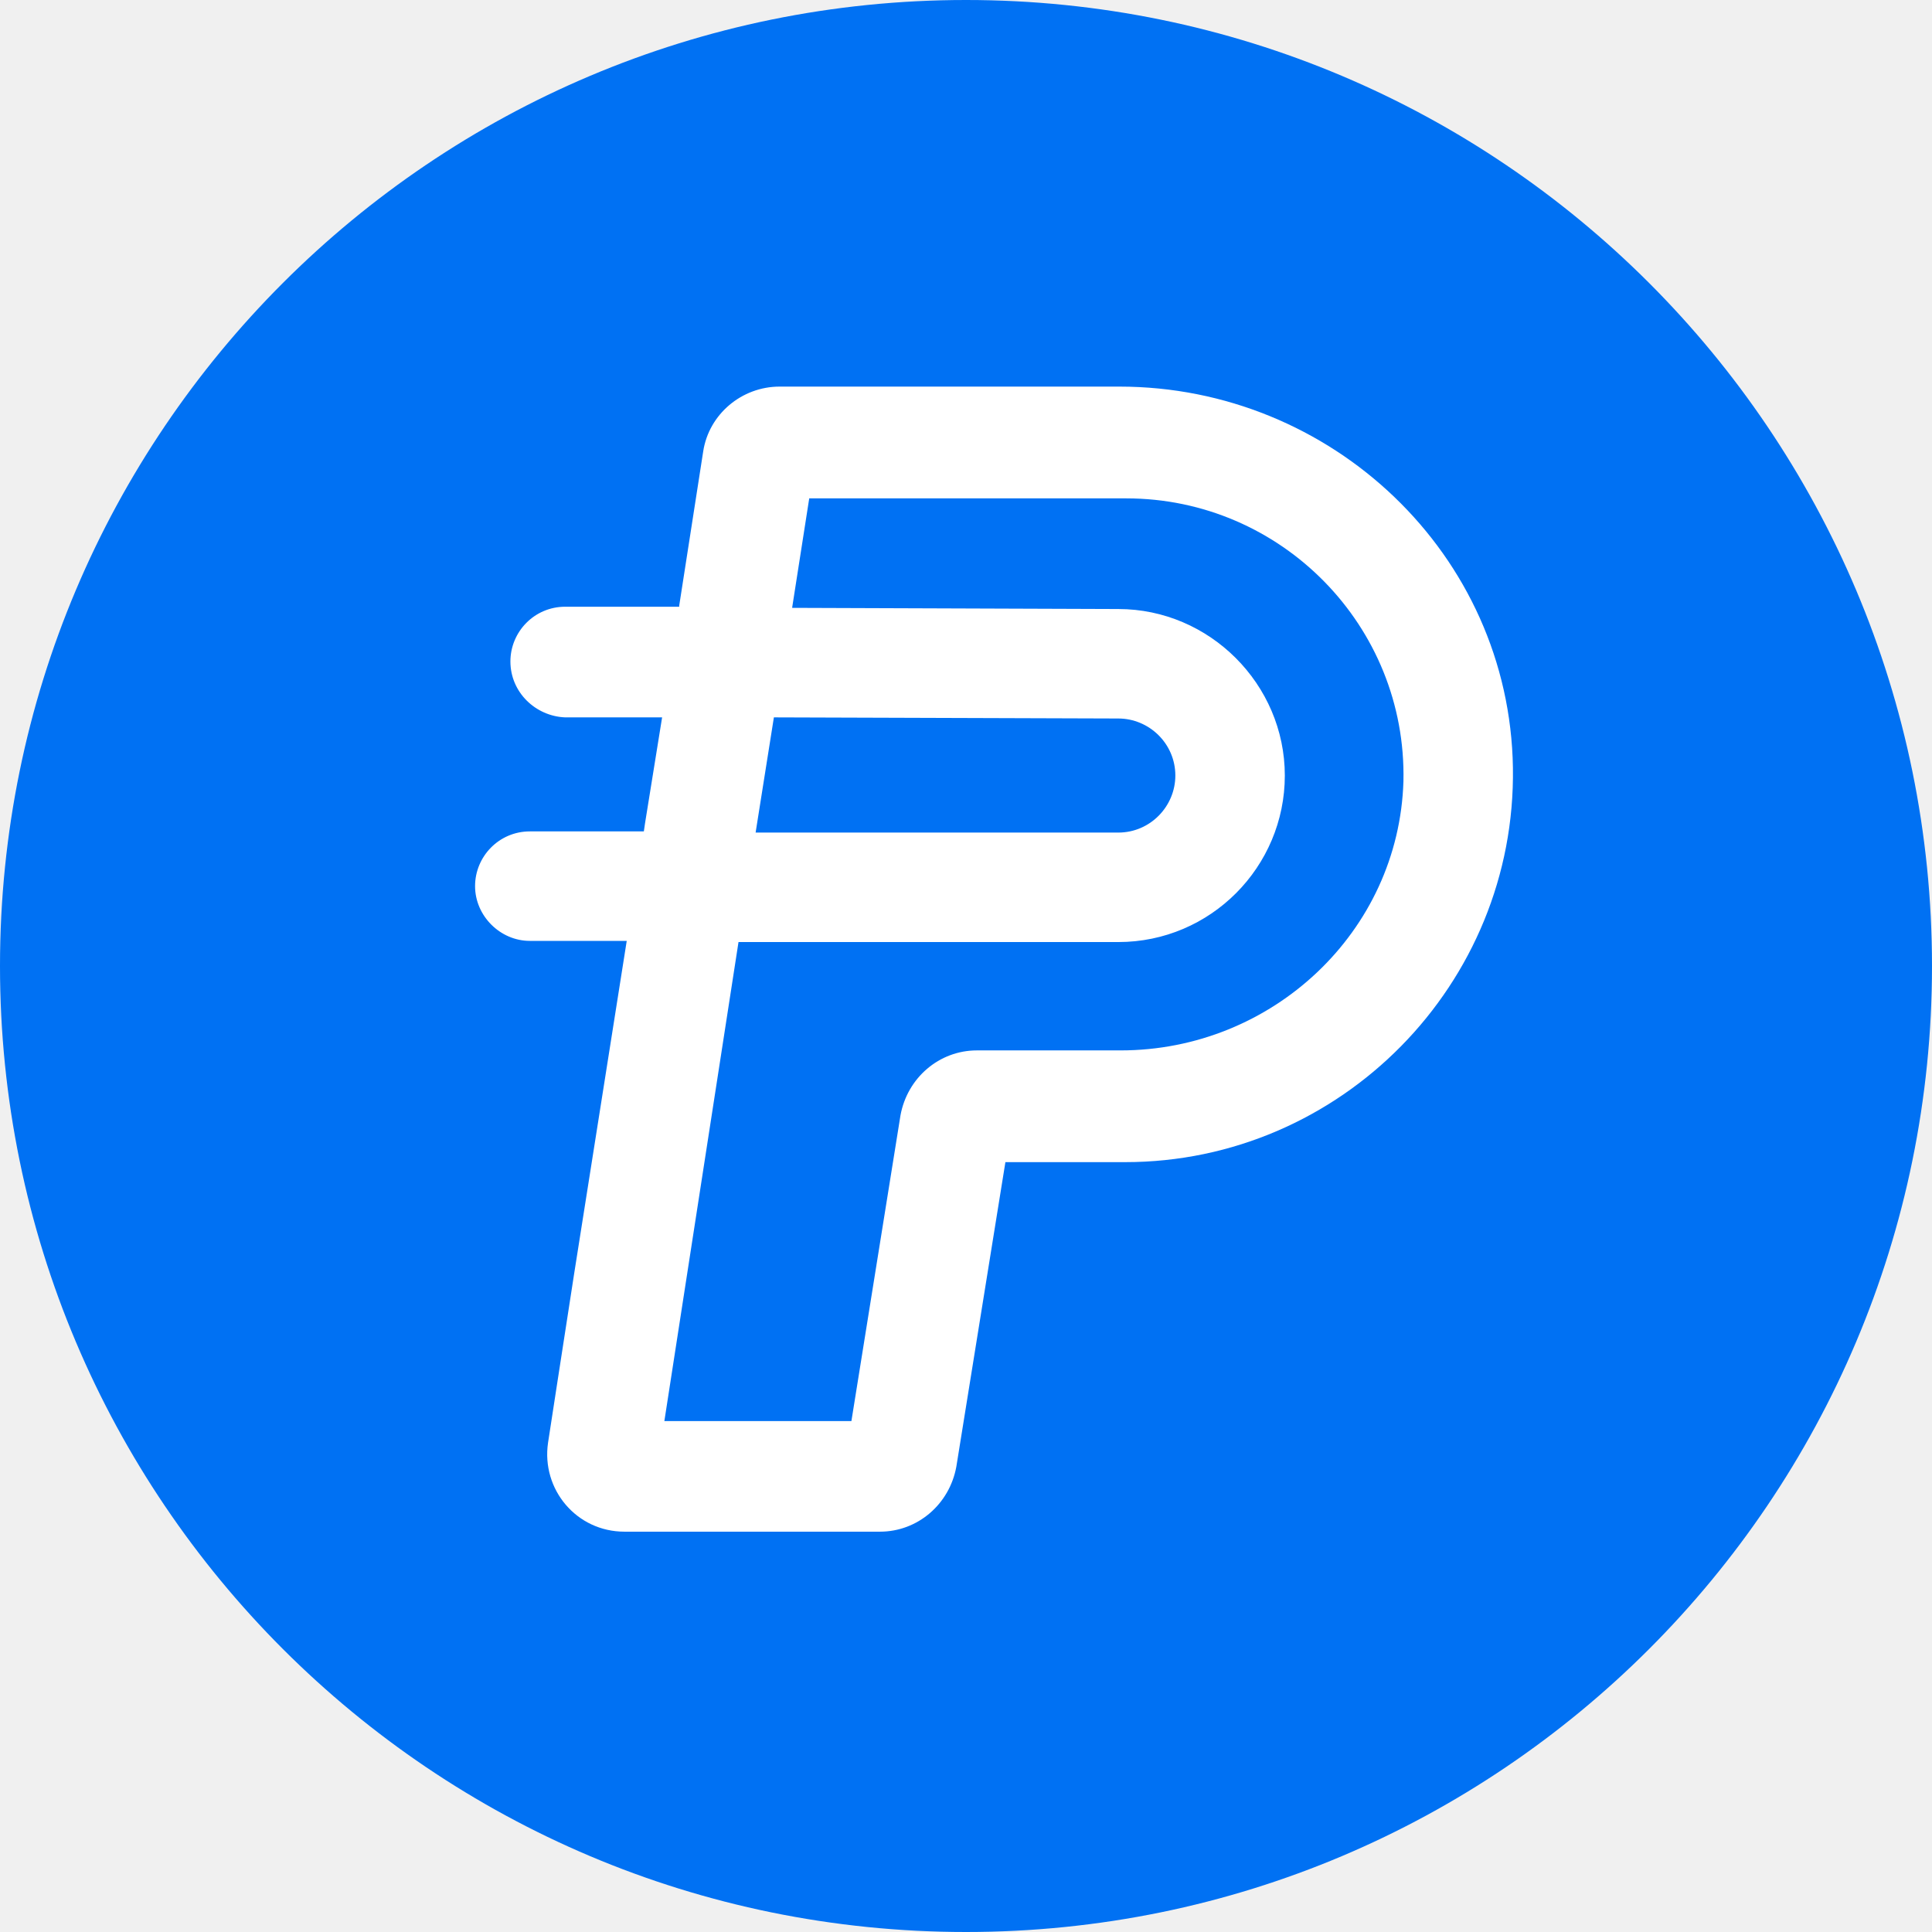
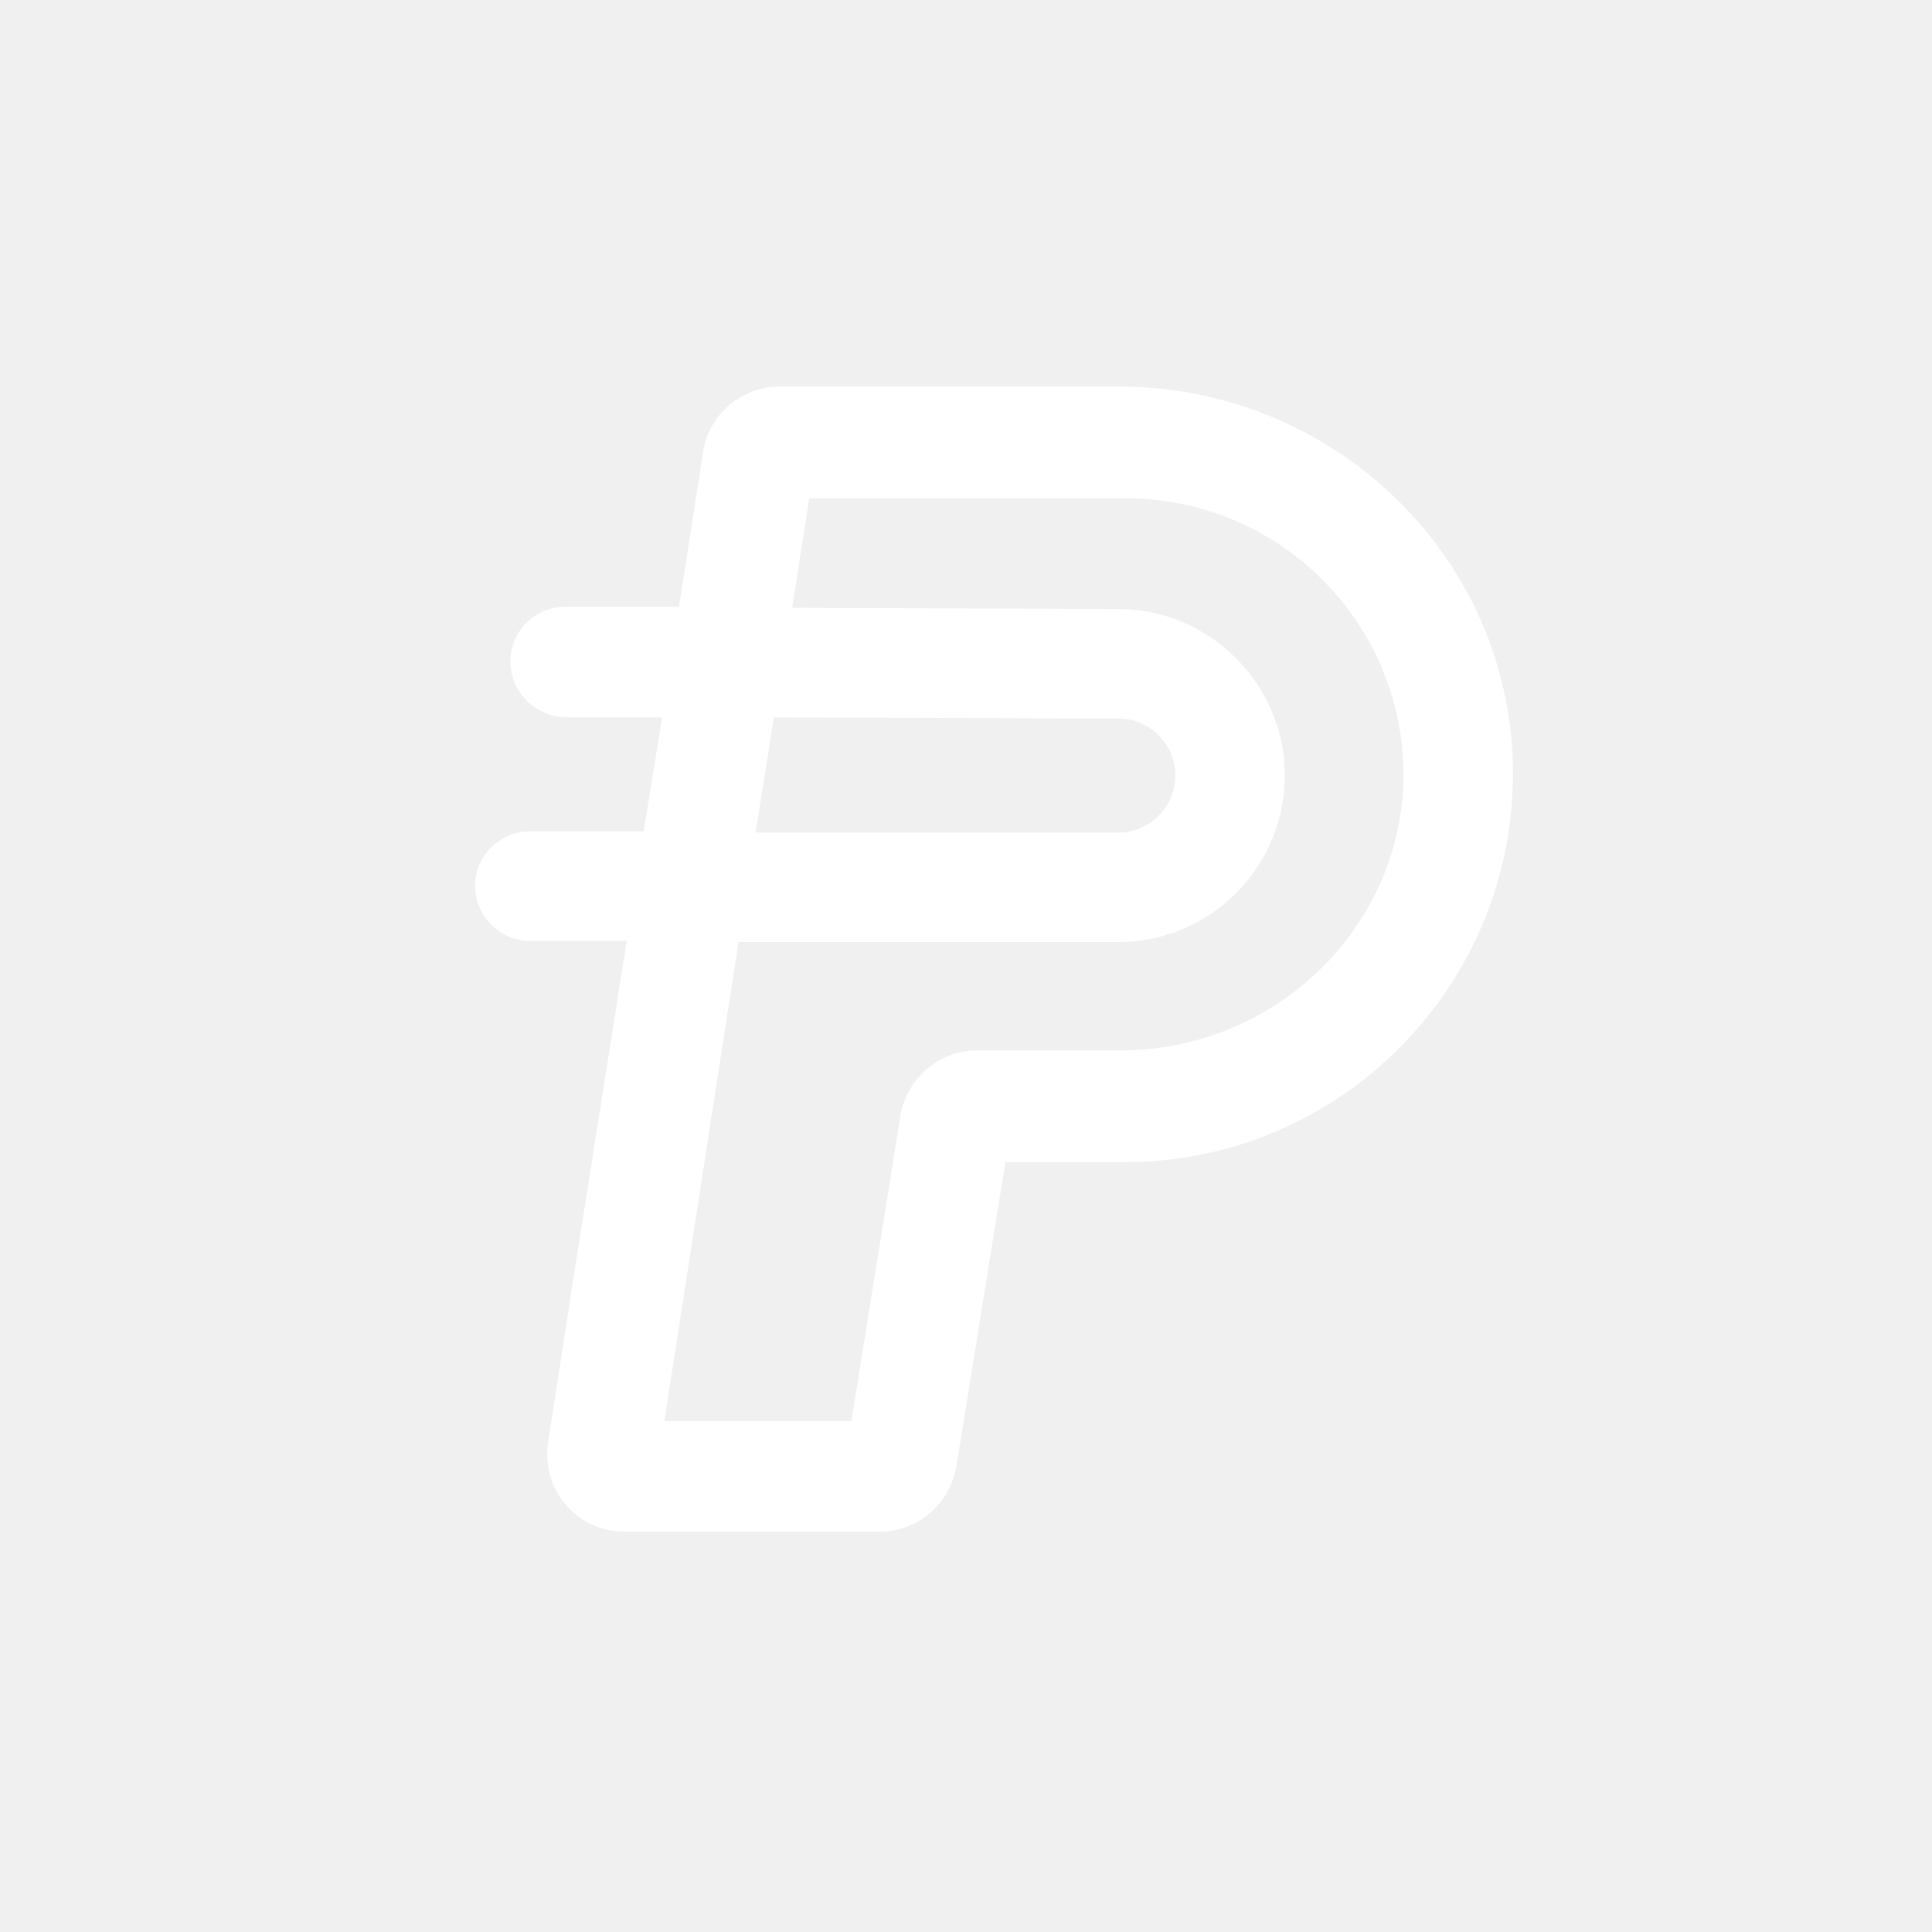
<svg xmlns="http://www.w3.org/2000/svg" width="48" height="48" viewBox="0 0 48 48" fill="none">
-   <path d="M24 48C37.255 48 48 37.255 48 24C48 10.745 37.255 0 24 0C10.745 0 0 10.745 0 24C0 37.255 10.745 48 24 48Z" fill="#0071F3" />
  <path d="M27.812 9.605H25.177H19.368C18.433 9.605 17.611 10.286 17.47 11.221L16.875 15.046V15.074H14.041C13.276 15.074 12.681 15.698 12.681 16.434C12.681 17.199 13.305 17.794 14.041 17.823H16.45L16.025 20.458L15.996 20.656H13.163C12.398 20.656 11.803 21.28 11.803 22.016C11.803 22.753 12.426 23.376 13.163 23.376H15.571L14.268 31.622L13.843 34.37L13.616 35.844C13.446 37.006 14.325 38.054 15.515 38.054H17.328H19.822H21.862C22.797 38.054 23.59 37.374 23.76 36.439L24.979 28.873H25.687H27.954C33.309 28.873 37.673 24.453 37.588 19.07C37.503 13.771 33.083 9.605 27.812 9.605ZM19.227 17.823L27.784 17.851C28.549 17.851 29.201 18.474 29.201 19.268C29.201 20.033 28.577 20.685 27.784 20.685H18.773L19.227 17.823ZM27.84 26.097H26.395H25.715H24.27C23.335 26.097 22.542 26.777 22.372 27.712L21.153 35.306H16.506L18.348 23.405H27.784C30.079 23.405 31.921 21.535 31.921 19.268C31.921 17.001 30.051 15.131 27.784 15.131L19.68 15.102L20.105 12.382H27.982C31.836 12.382 34.953 15.556 34.868 19.41C34.754 23.15 31.609 26.097 27.84 26.097Z" fill="white" />
</svg>
